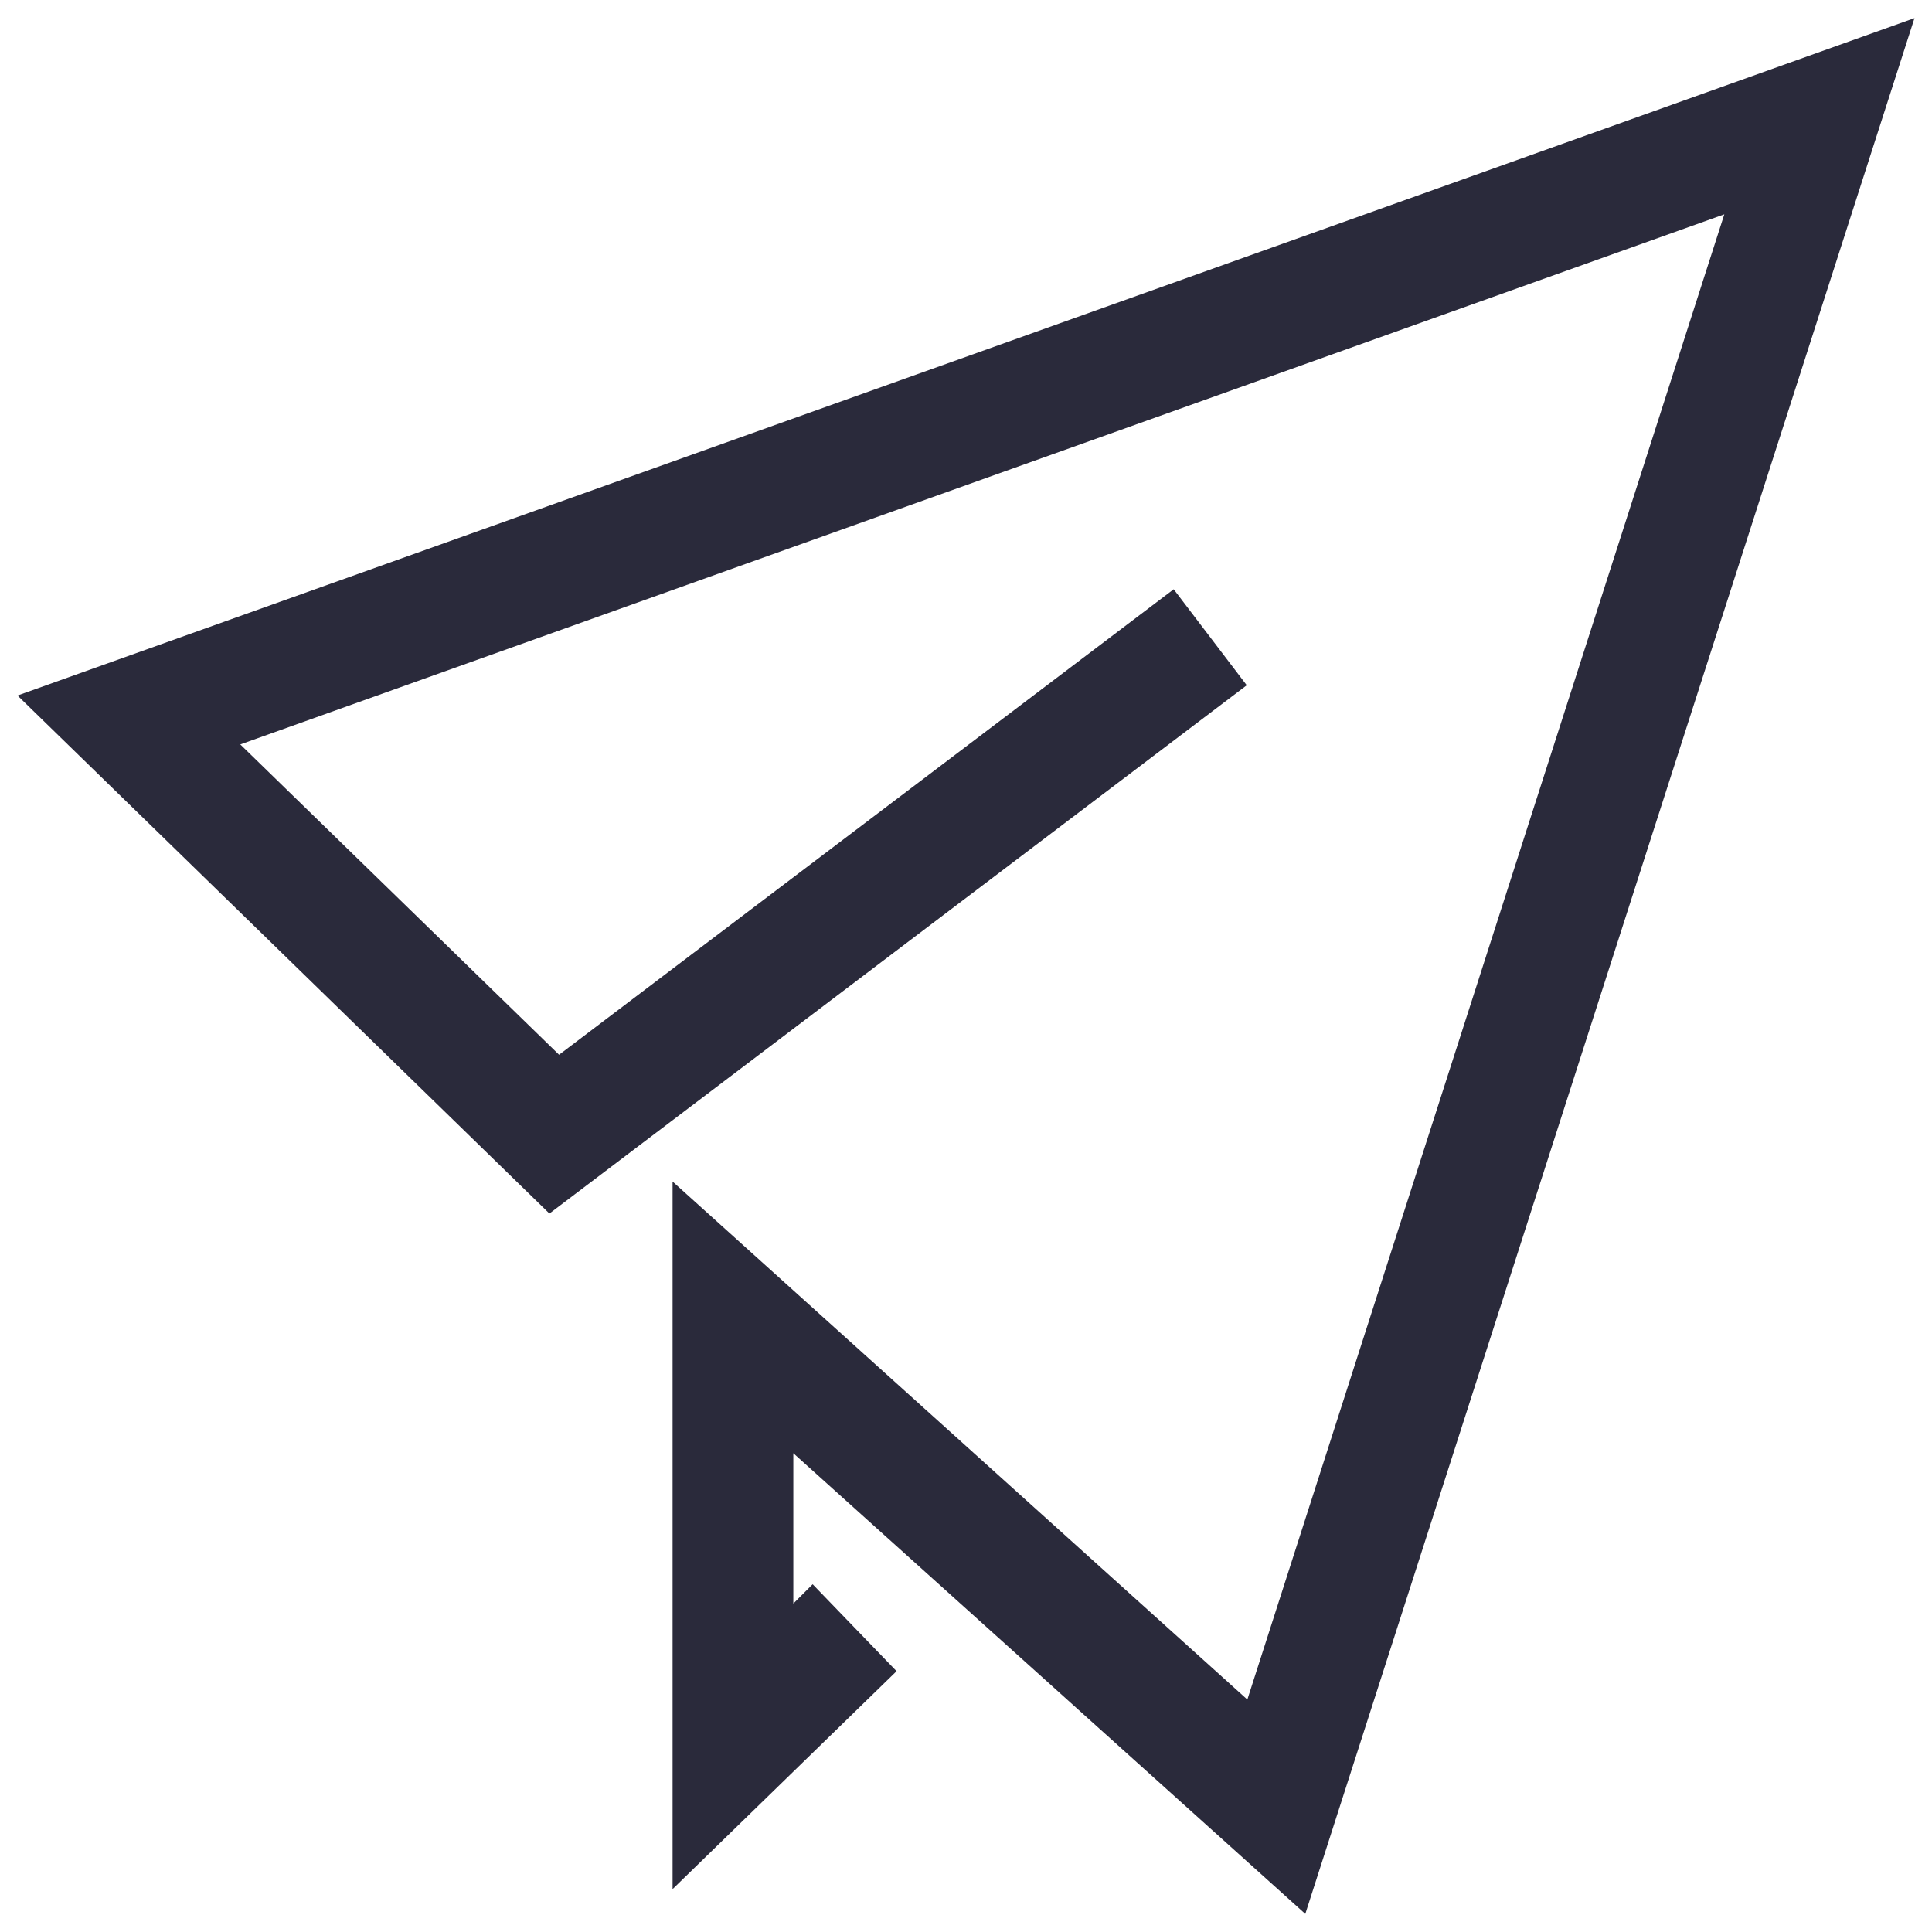
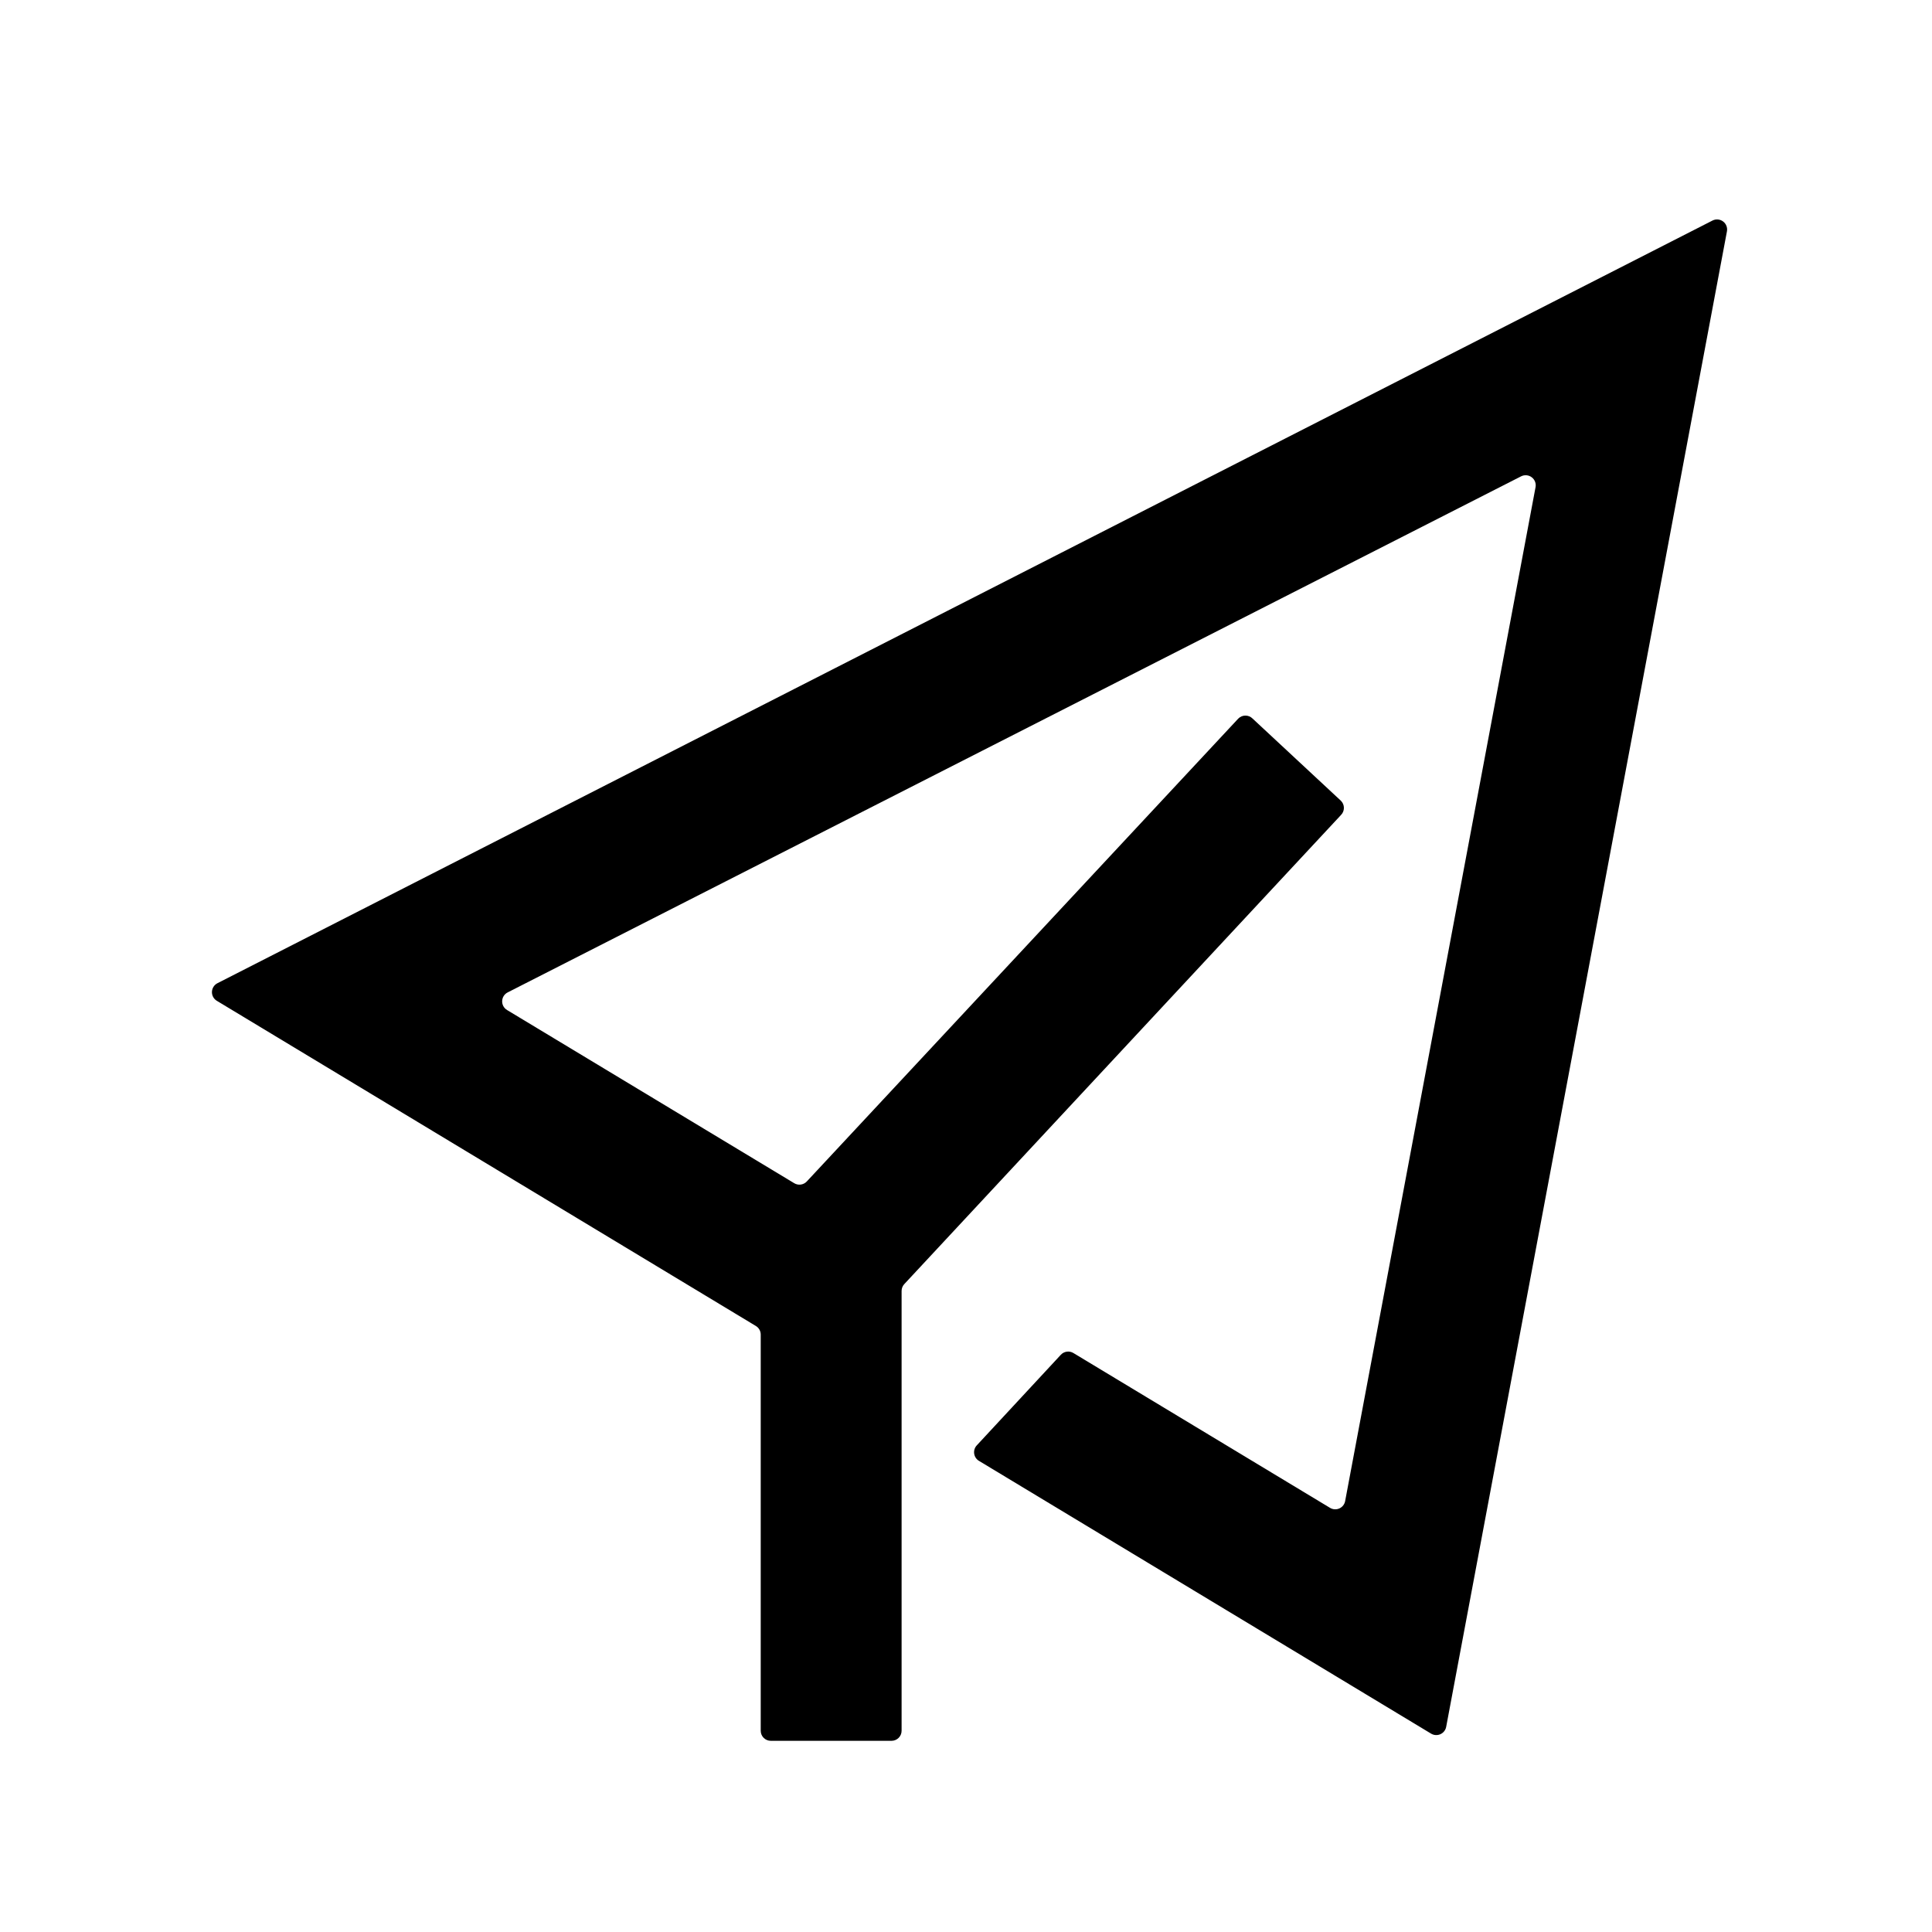
- <svg xmlns="http://www.w3.org/2000/svg" t="1735489157951" class="icon" viewBox="0 0 1024 1024" version="1.1" p-id="4305" width="32" height="32">
-   <path d="M691.84 1014.4l-271.36-244.16v79.68l10.24-10.24 44.48 46.08-118.72 115.52V626.24l304.64 274.56 252.8-787.2-786.56 280.96 168.96 164.48 325.76-246.72 38.72 50.88L291.2 643.2 9.28 368.64 1014.72 9.6 691.84 1014.4z" fill="#2A2A3B" p-id="4306" />
+ <svg xmlns="http://www.w3.org/2000/svg" t="1735919136195" class="icon" viewBox="0 0 1024 1024" version="1.1" p-id="4539" width="32" height="32">
+   <path d="M114.933 530.453l285.653 172.32a5.333 5.333 0 0 1 2.613 4.587V917.333a5.333 5.333 0 0 0 5.333 5.333h64a5.333 5.333 0 0 0 5.333-5.333v-233.067a5.333 5.333 0 0 1 1.44-3.68L710.72 432a5.333 5.333 0 0 0 0-7.573l-46.827-43.573a5.333 5.333 0 0 0-7.573 0l-228.693 245.333a5.333 5.333 0 0 1-6.72 0.907l-152.107-91.733a5.333 5.333 0 0 1 0.32-9.387l537.067-273.493a5.333 5.333 0 0 1 7.68 5.76l-100.907 537.333a5.333 5.333 0 0 1-8 3.627l-136.053-82.08a5.333 5.333 0 0 0-6.667 0.96l-44.533 48a5.333 5.333 0 0 0 1.173 8.213l239.573 144.533a5.333 5.333 0 0 0 8.053-3.573L915.307 122.667a5.333 5.333 0 0 0-7.68-5.76L115.253 521.12a5.333 5.333 0 0 0-0.32 9.333z" p-id="4540" fill="#000000" />
</svg>
